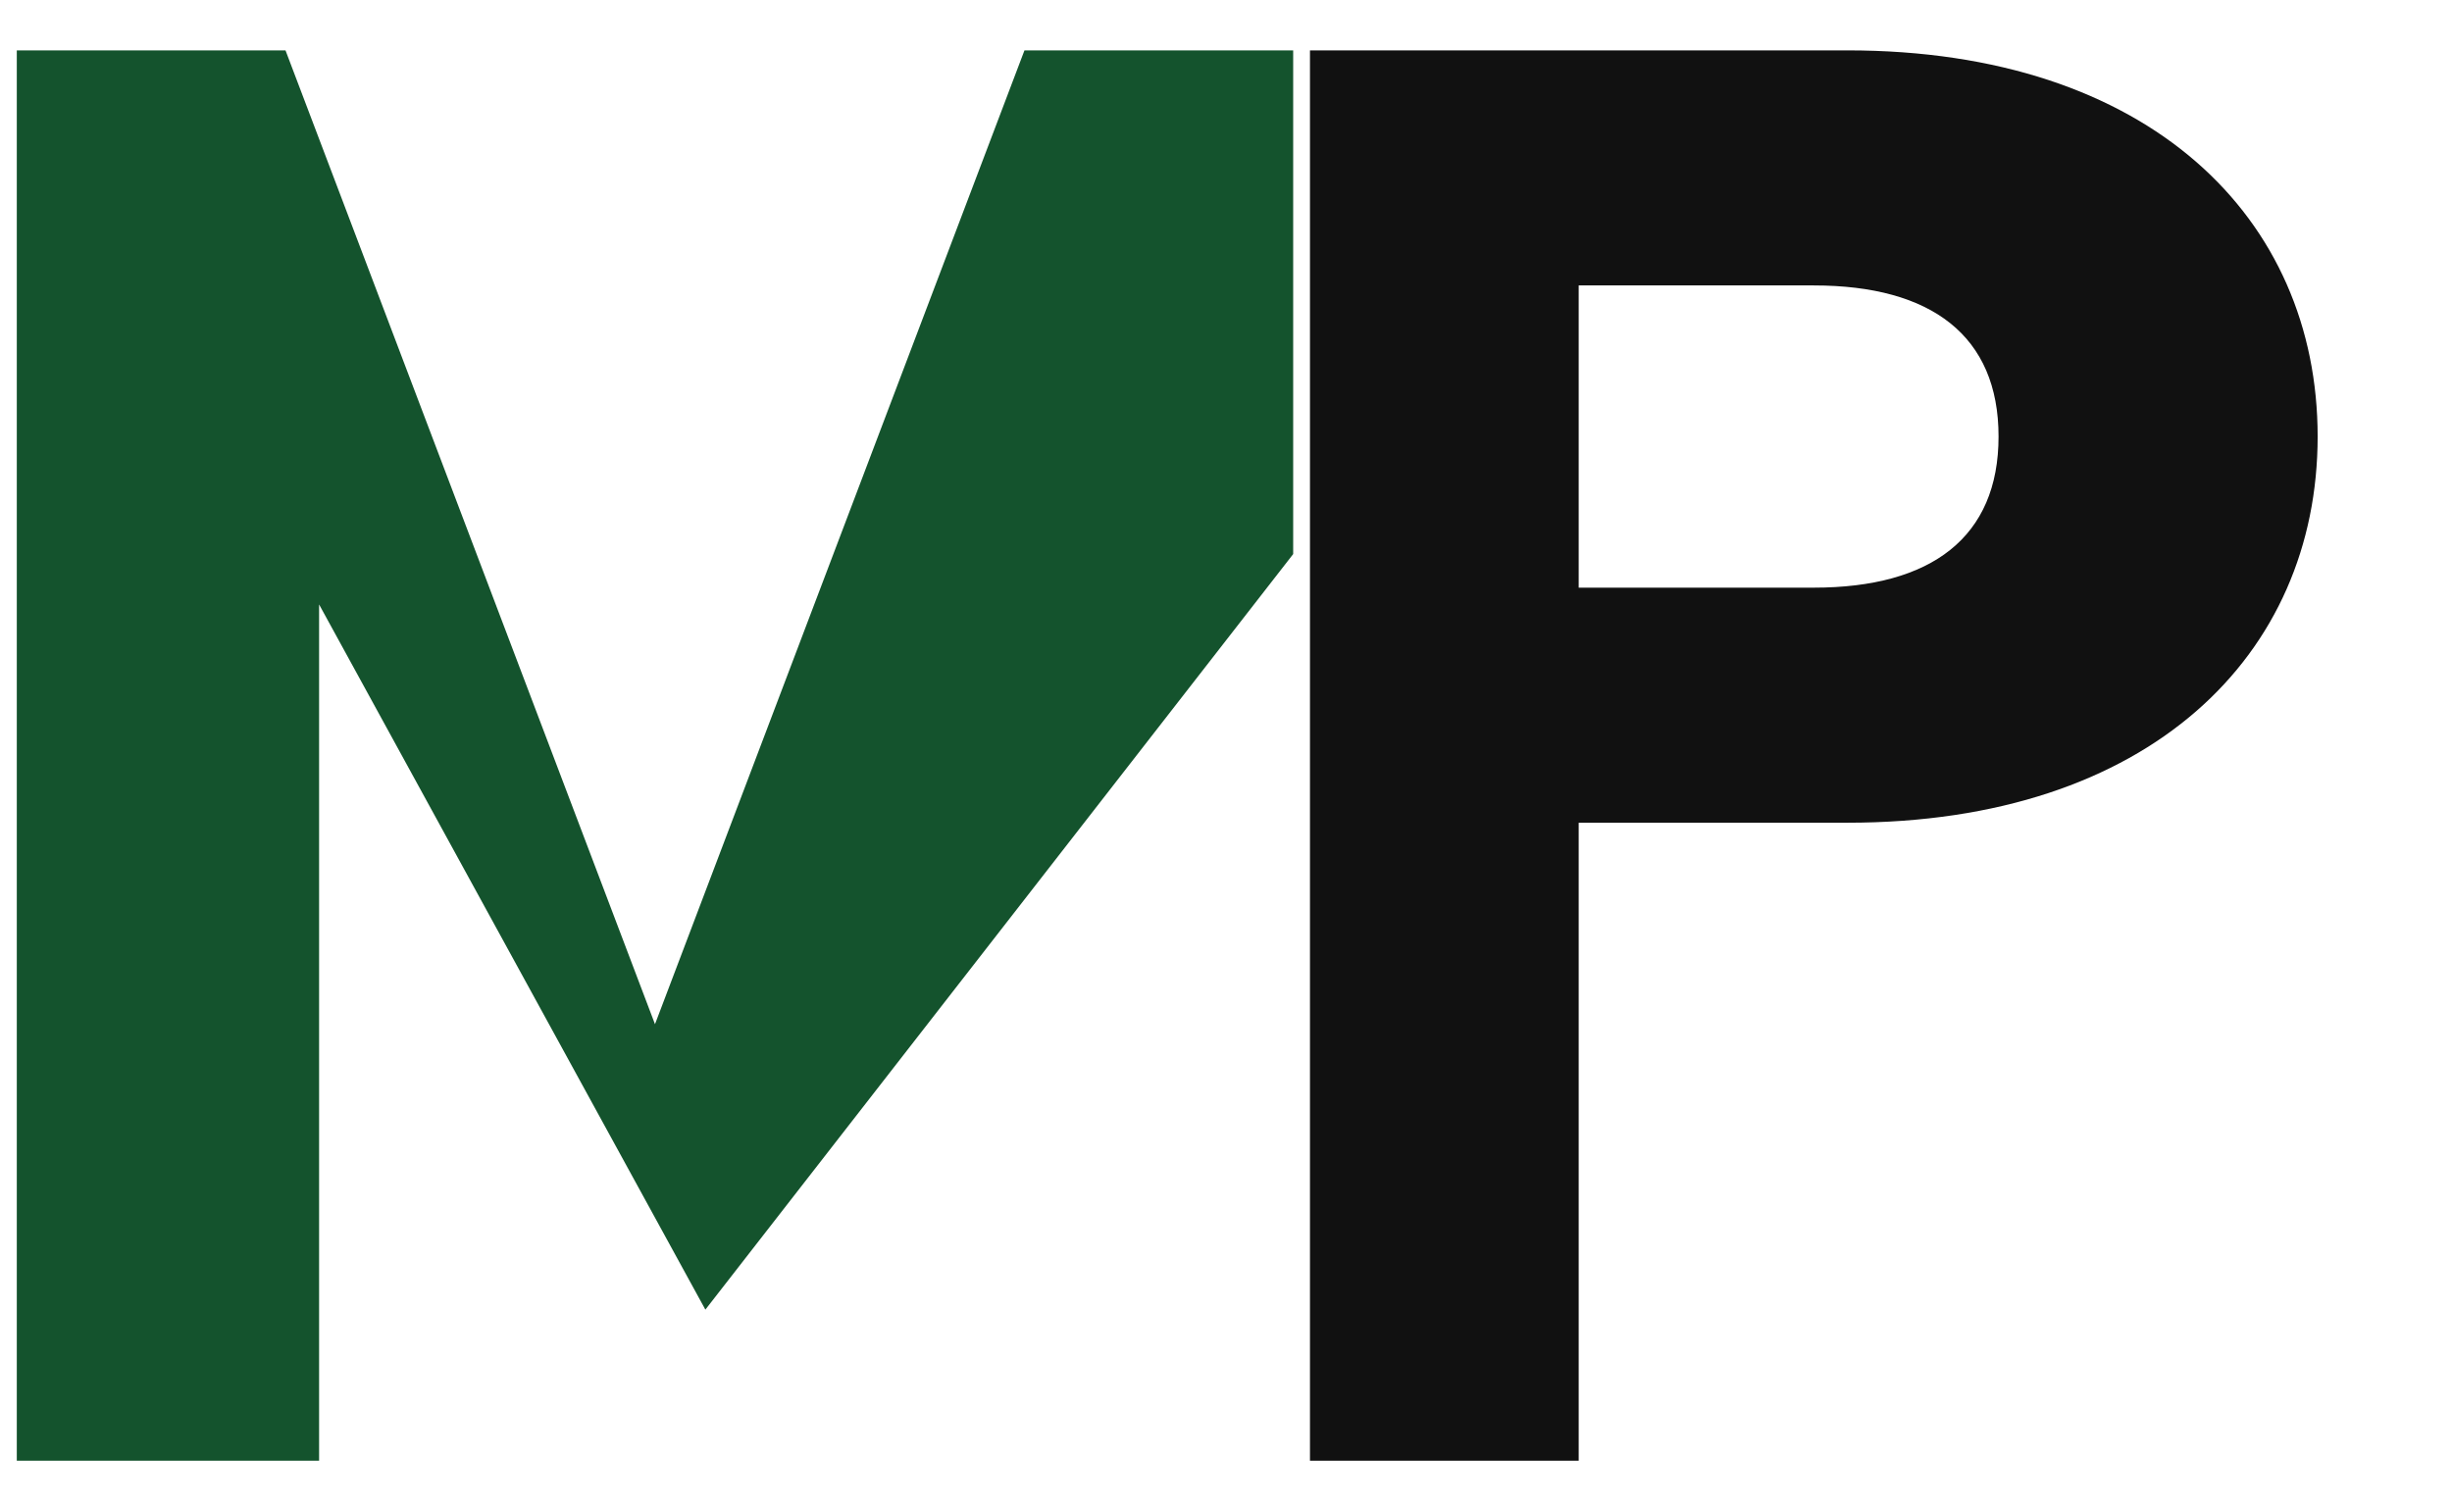
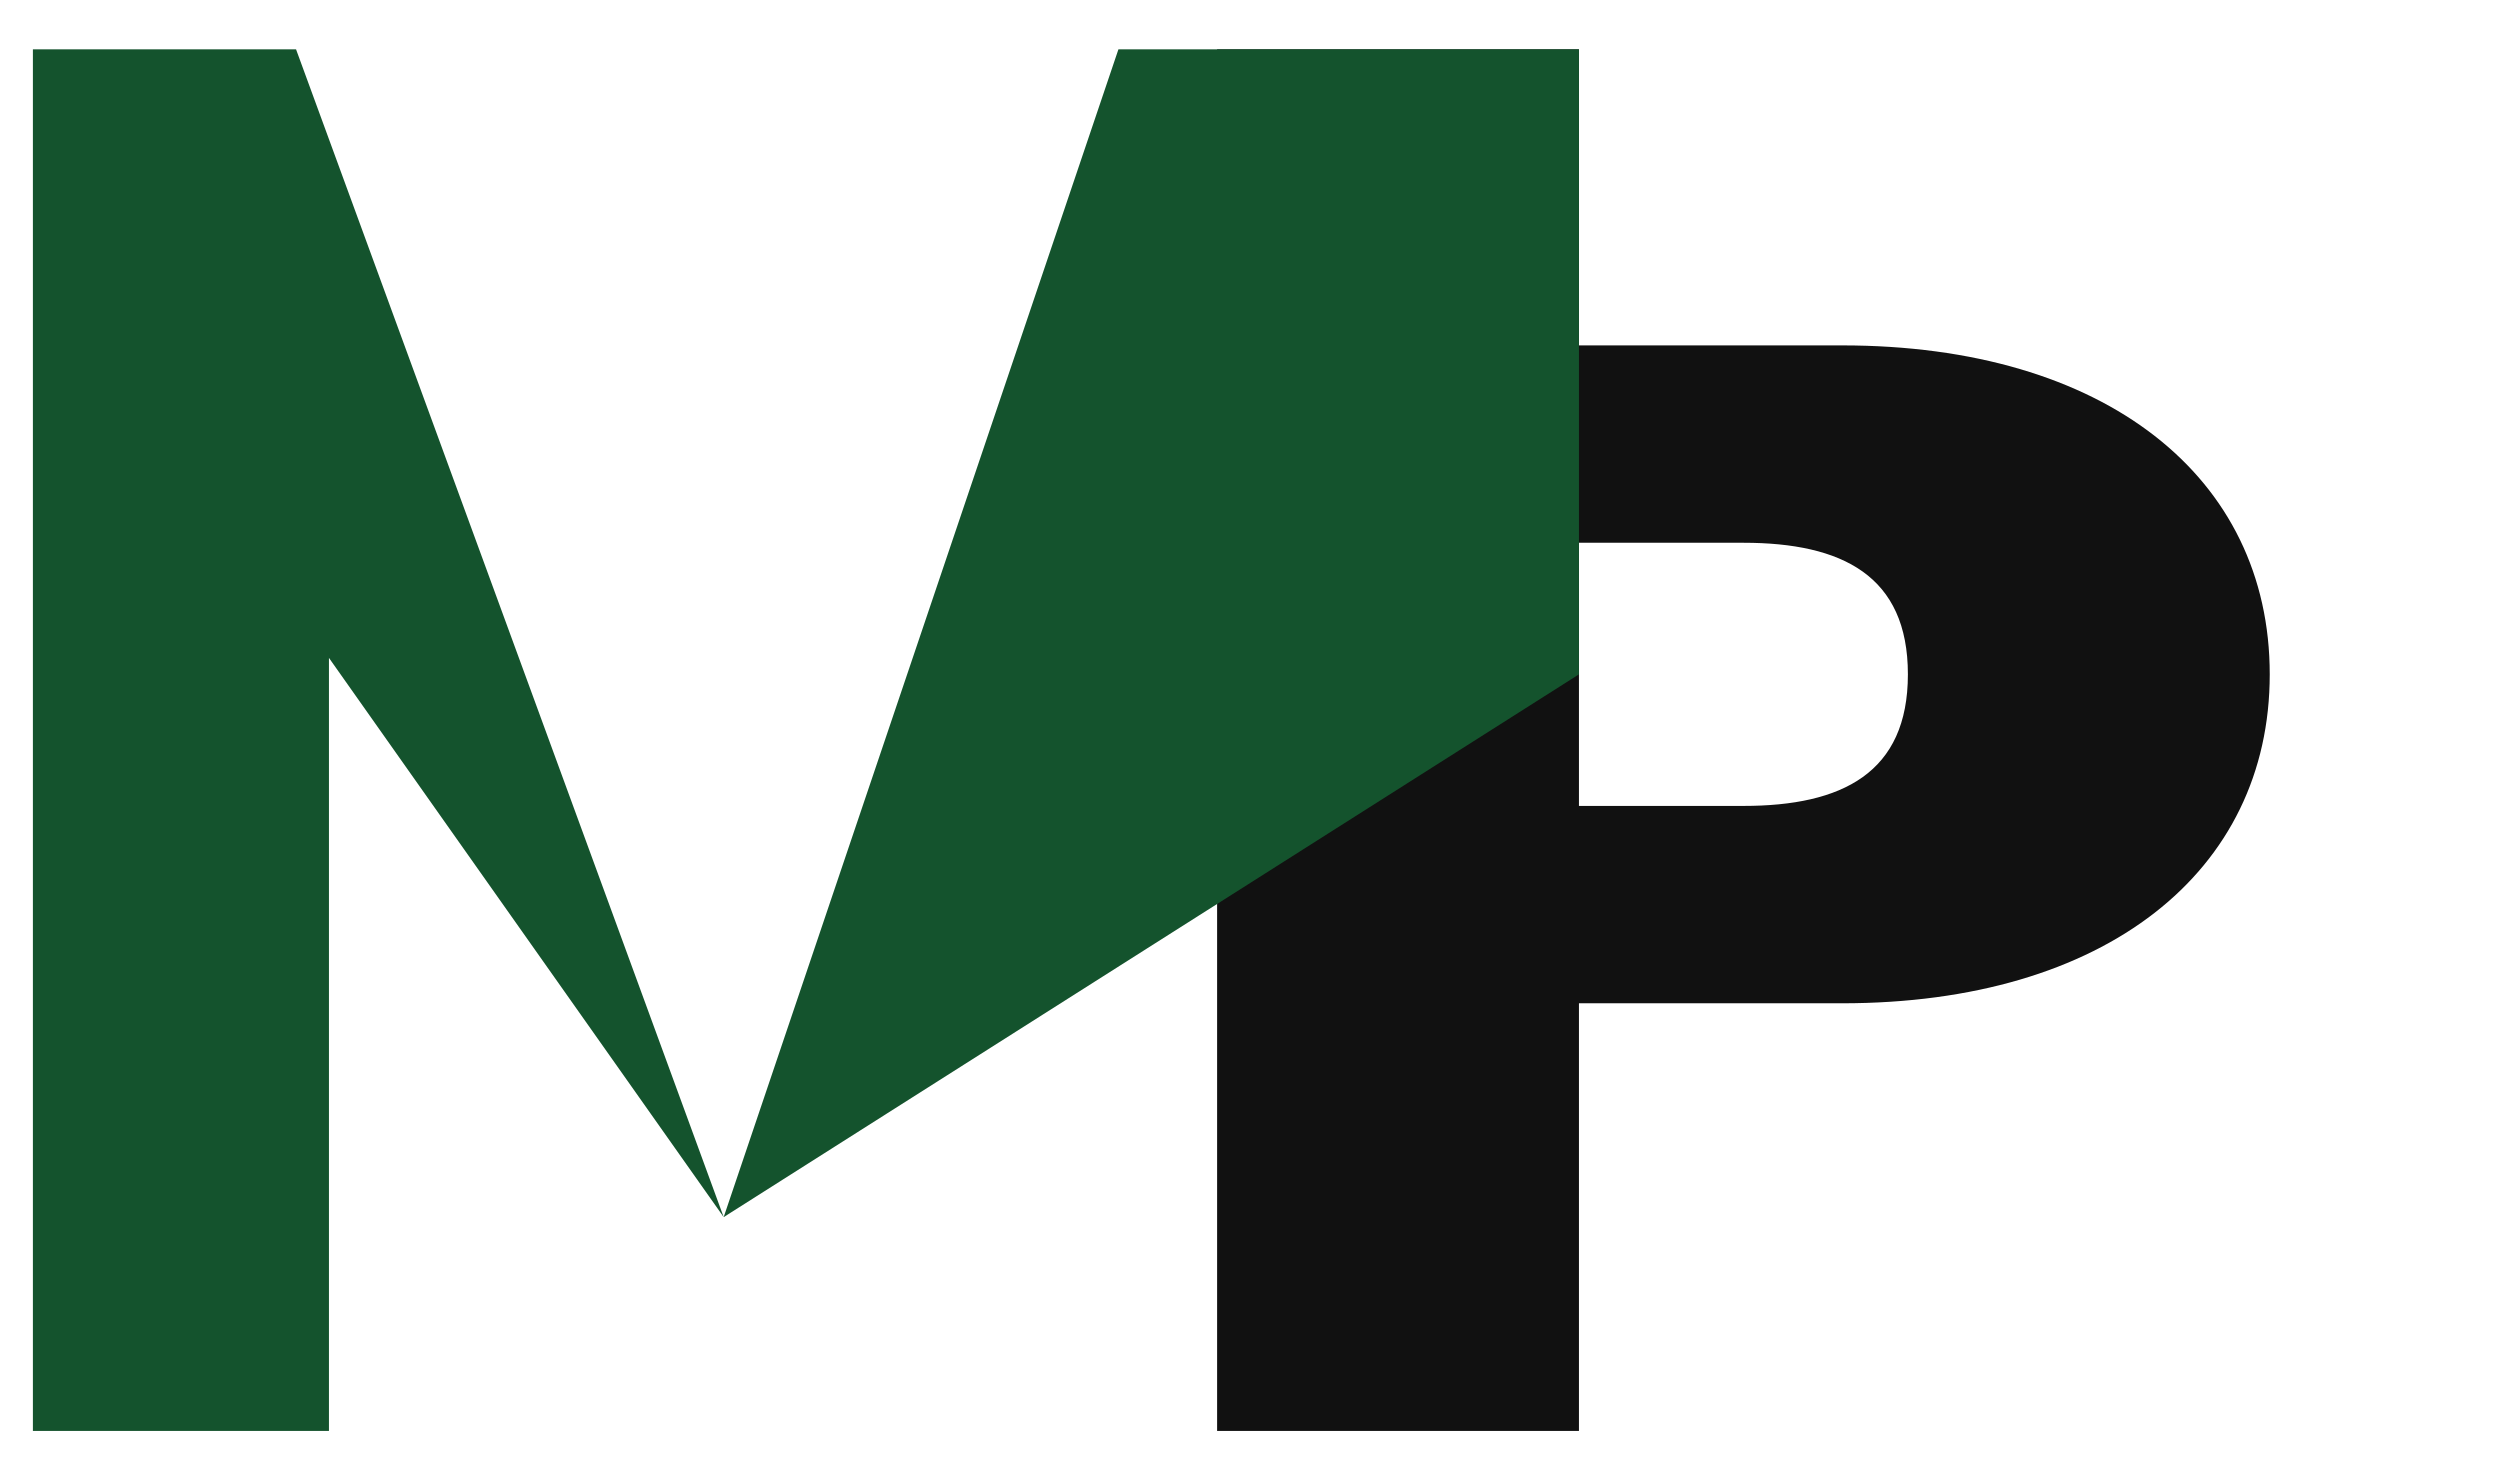
- <svg xmlns="http://www.w3.org/2000/svg" viewBox="0 0 146 90" fill="none">
-   <path fill="#14532D" d="M1 87V3h16l22 58 22-58h16v30L42 78 19 36v51H1z" />
-   <path fill="#111111" fill-rule="evenodd" d="M78 87V3h32c18 0 28 10 28 23s-10 23-28 23H94v38H78zM94 17h14c7 0 11 3 11 9s-4 9-11 9H94V17z" />
+ <svg xmlns="http://www.w3.org/2000/svg" viewBox="0 0 152 90" fill="none">
+   <path fill="#111111" fill-rule="evenodd" d="M74 87V3h22v18h16c16 0 26 8 26 20s-10 20-26 20H96v26H74zM96 33h10c6 0 10 2 10 8s-4 8-10 8H96V33z" />
+   <path fill="#14532D" d="M2 87V3h16L44 74 68 3h28v38L44 74 20 40v47H2z" />
</svg>
